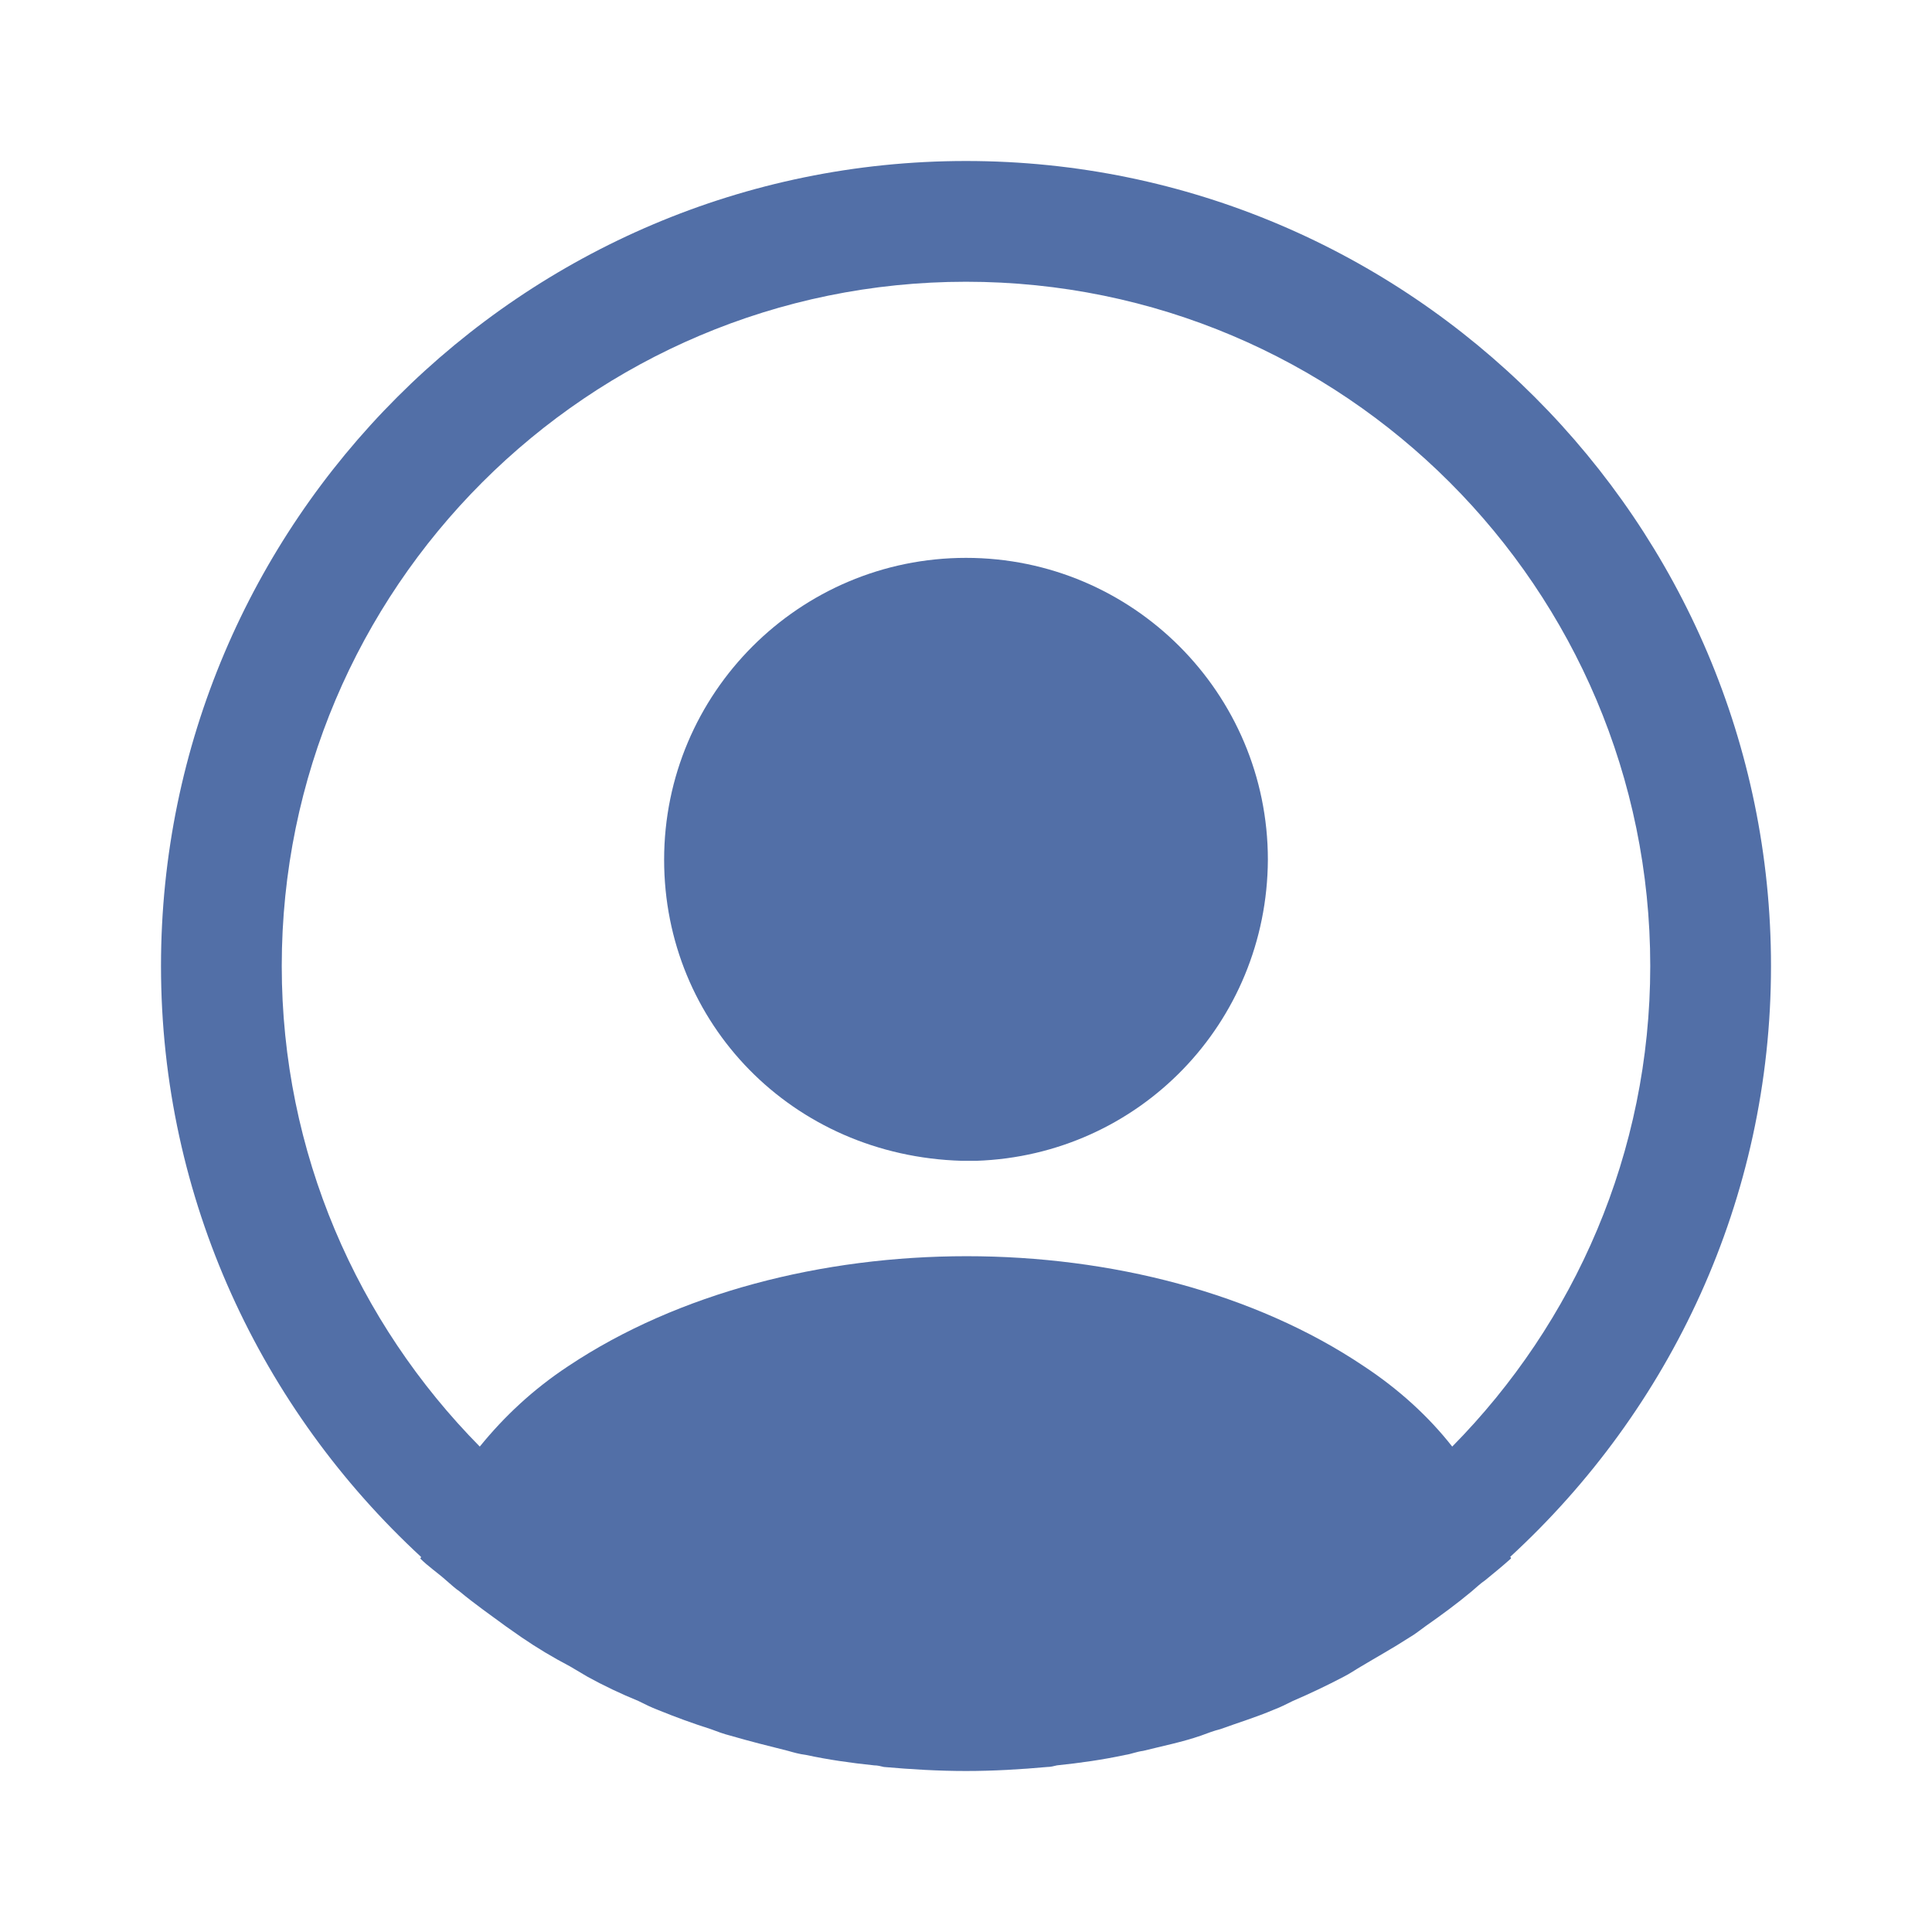
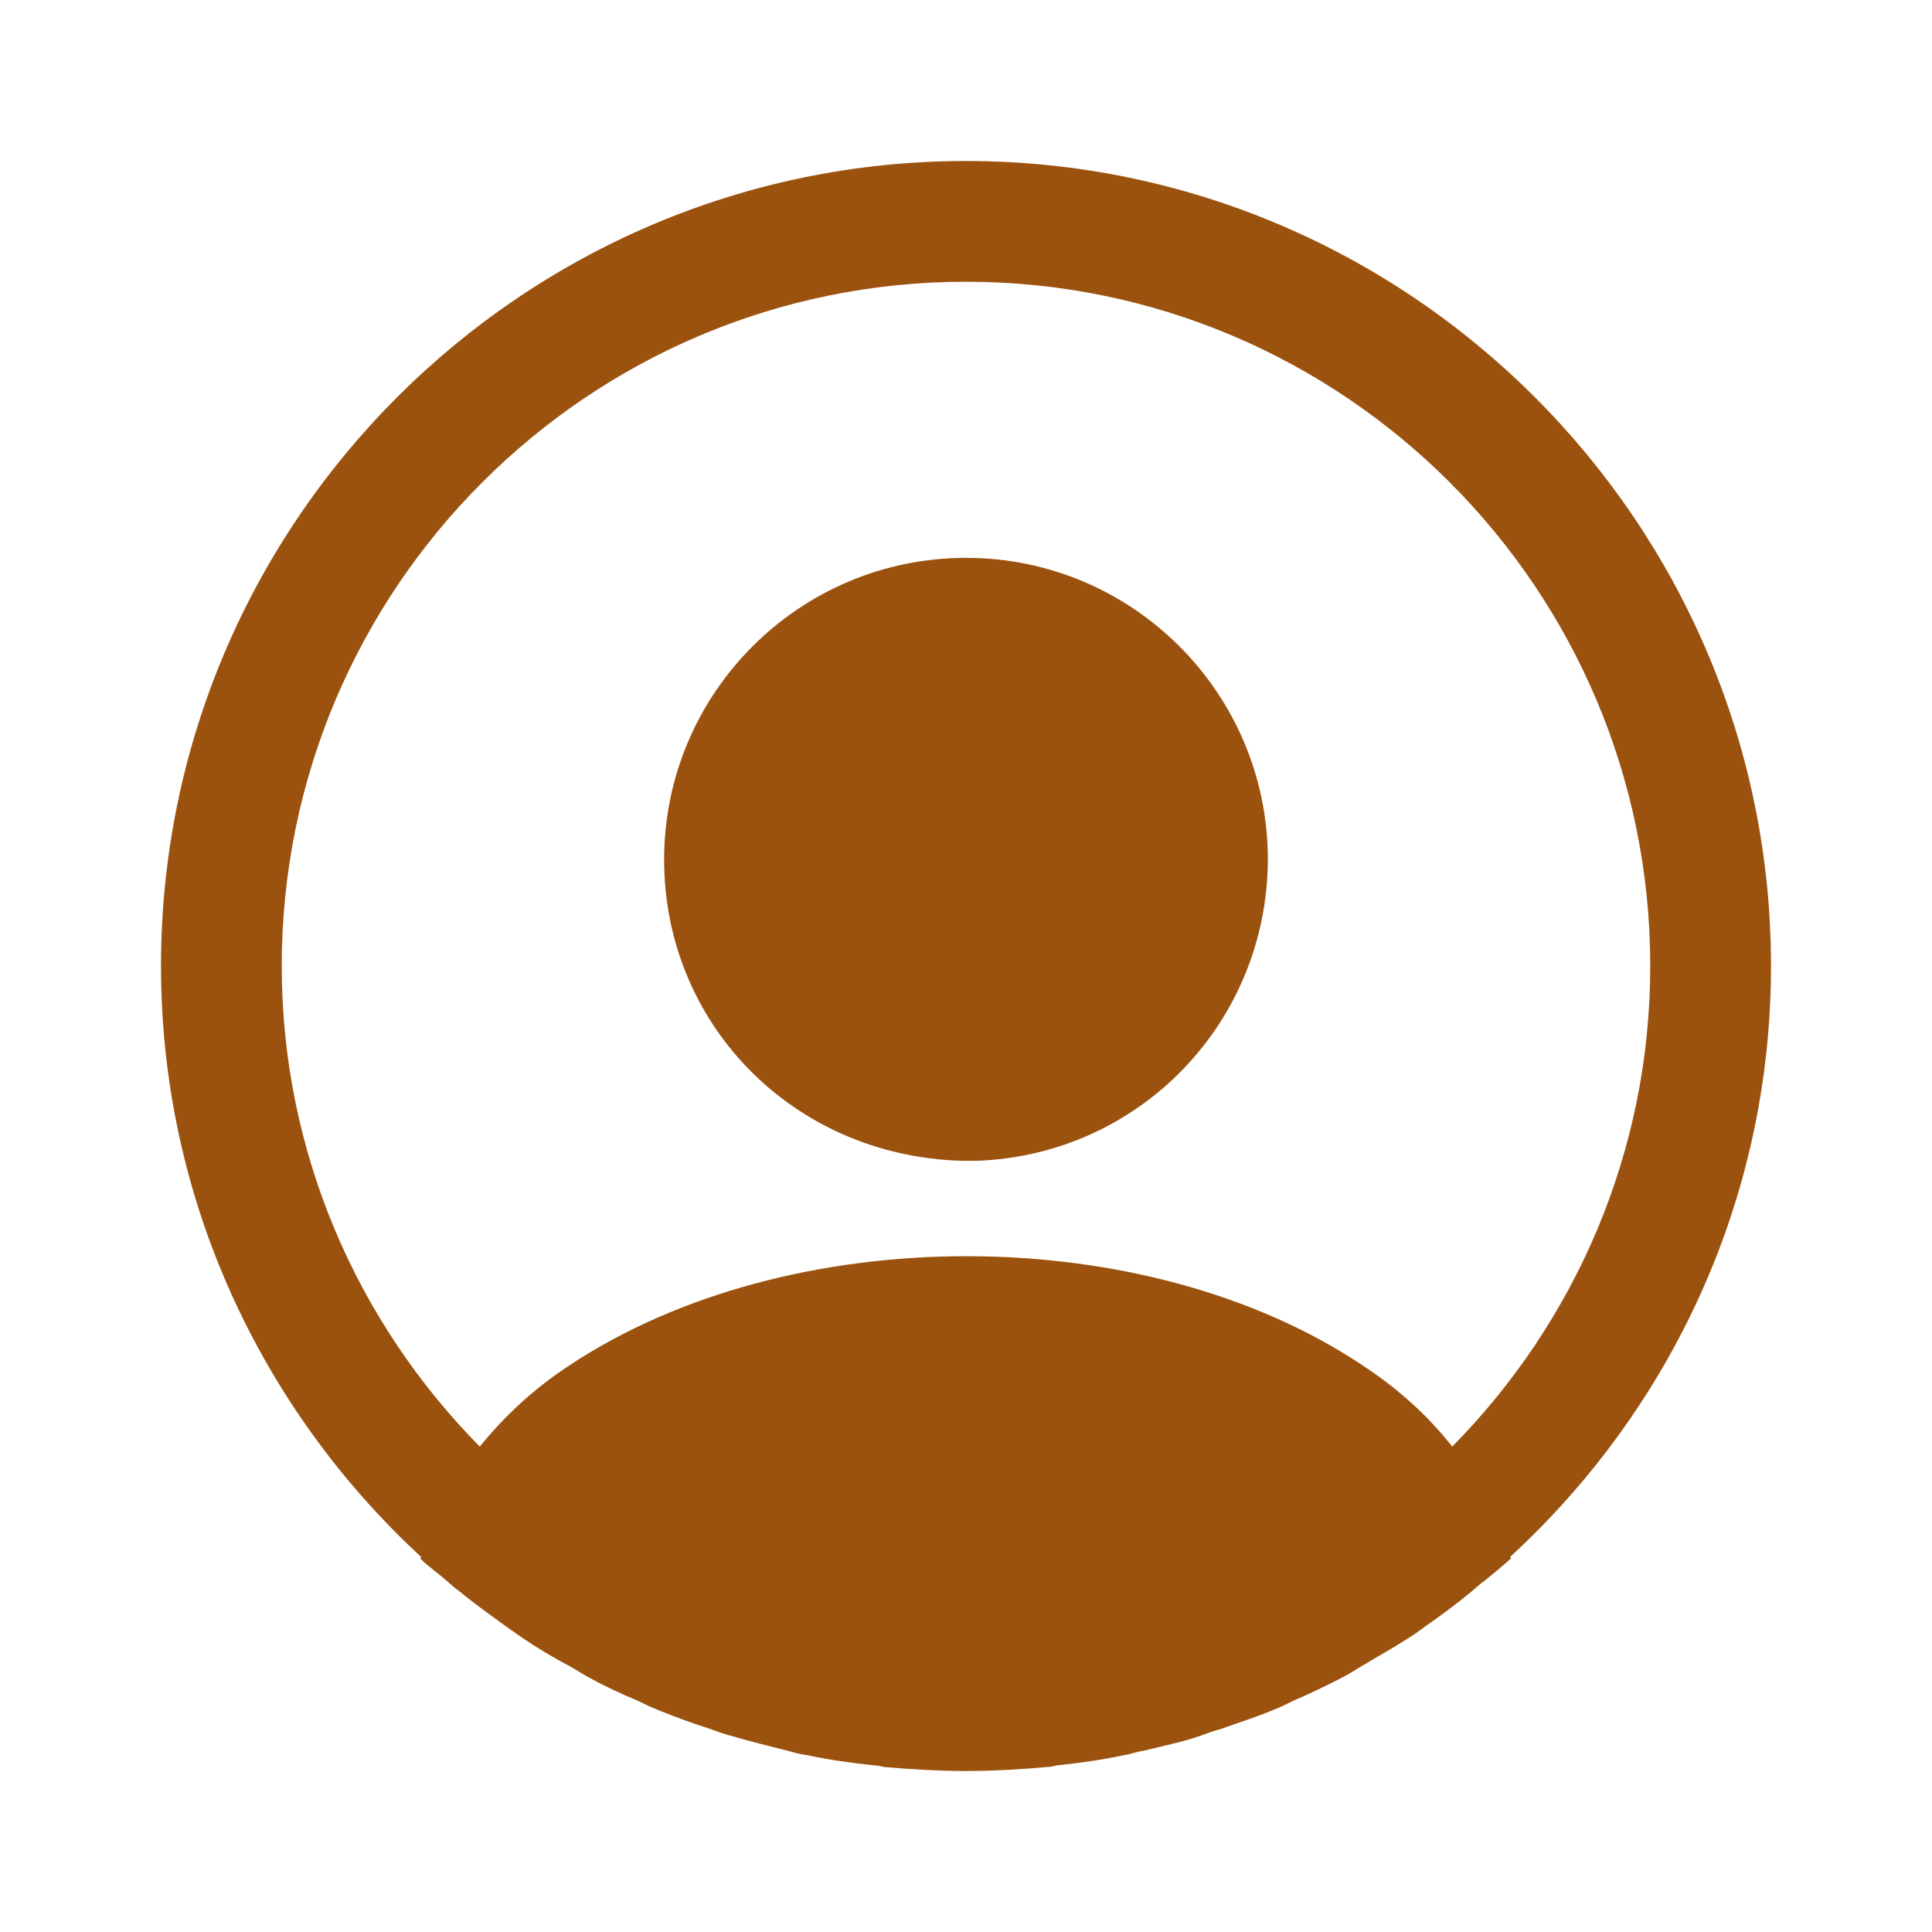
<svg xmlns="http://www.w3.org/2000/svg" width="24" height="24" viewBox="0 0 24 24" fill="none">
-   <path d="M22 12C22 6.49 17.51 2 12 2C6.49 2 2 6.49 2 12C2 14.9 3.25 17.51 5.23 19.34C5.23 19.35 5.23 19.35 5.22 19.36C5.32 19.46 5.44 19.54 5.54 19.63C5.6 19.68 5.65 19.73 5.71 19.77C5.89 19.92 6.09 20.06 6.28 20.2C6.35 20.25 6.41 20.29 6.48 20.34C6.67 20.47 6.87 20.59 7.08 20.7C7.15 20.74 7.23 20.79 7.3 20.83C7.5 20.94 7.71 21.04 7.93 21.13C8.01 21.17 8.09 21.21 8.17 21.24C8.39 21.33 8.61 21.41 8.83 21.48C8.91 21.51 8.99 21.54 9.07 21.56C9.31 21.63 9.55 21.69 9.79 21.75C9.86 21.77 9.93 21.79 10.01 21.8C10.29 21.86 10.57 21.9 10.86 21.93C10.9 21.93 10.94 21.94 10.98 21.95C11.32 21.98 11.66 22 12 22C12.34 22 12.68 21.98 13.01 21.95C13.05 21.95 13.09 21.94 13.13 21.93C13.42 21.9 13.7 21.86 13.98 21.8C14.05 21.79 14.12 21.76 14.2 21.75C14.44 21.69 14.69 21.64 14.92 21.56C15 21.53 15.08 21.5 15.16 21.48C15.38 21.4 15.61 21.33 15.82 21.24C15.9 21.21 15.98 21.17 16.06 21.13C16.27 21.04 16.48 20.94 16.69 20.83C16.77 20.79 16.84 20.74 16.91 20.7C17.11 20.58 17.31 20.47 17.51 20.34C17.58 20.3 17.64 20.25 17.71 20.2C17.91 20.06 18.1 19.92 18.28 19.77C18.34 19.72 18.39 19.67 18.45 19.63C18.56 19.54 18.67 19.45 18.77 19.36C18.77 19.35 18.77 19.35 18.76 19.34C20.75 17.51 22 14.9 22 12ZM16.94 16.97C14.23 15.15 9.79 15.15 7.06 16.97C6.62 17.26 6.26 17.6 5.96 17.97C4.44 16.43 3.5 14.32 3.5 12C3.5 7.31 7.31 3.5 12 3.5C16.69 3.5 20.5 7.31 20.5 12C20.5 14.32 19.56 16.43 18.04 17.97C17.75 17.6 17.38 17.26 16.94 16.97Z" fill="#526FA7" />
-   <path d="M12 6.93C9.93 6.93 8.25 8.61 8.25 10.68C8.25 12.71 9.84 14.36 11.95 14.42C11.98 14.42 12.02 14.42 12.04 14.42C12.06 14.42 12.09 14.42 12.11 14.42C12.12 14.42 12.13 14.42 12.13 14.42C14.15 14.35 15.74 12.71 15.75 10.68C15.75 8.61 14.07 6.93 12 6.93Z" fill="#526FA7" />
+   <path d="M22 12C22 6.49 17.51 2 12 2C6.49 2 2 6.49 2 12C2 14.9 3.25 17.51 5.23 19.34C5.23 19.35 5.23 19.35 5.22 19.36C5.32 19.46 5.44 19.54 5.54 19.63C5.6 19.68 5.65 19.73 5.71 19.77C5.89 19.92 6.09 20.06 6.28 20.2C6.35 20.25 6.41 20.29 6.48 20.34C6.67 20.47 6.87 20.59 7.08 20.7C7.15 20.74 7.23 20.79 7.3 20.83C7.5 20.94 7.71 21.04 7.93 21.13C8.01 21.17 8.09 21.21 8.17 21.24C8.39 21.33 8.61 21.41 8.83 21.48C8.91 21.51 8.99 21.54 9.07 21.56C9.31 21.63 9.55 21.69 9.79 21.75C9.86 21.77 9.93 21.79 10.01 21.8C10.29 21.86 10.57 21.9 10.86 21.93C10.9 21.93 10.94 21.94 10.98 21.95C11.32 21.98 11.66 22 12 22C12.34 22 12.68 21.98 13.01 21.95C13.05 21.95 13.09 21.94 13.13 21.93C13.42 21.9 13.7 21.86 13.98 21.8C14.05 21.79 14.12 21.76 14.2 21.75C14.44 21.69 14.69 21.64 14.92 21.56C15 21.53 15.08 21.5 15.16 21.48C15.38 21.4 15.61 21.33 15.82 21.24C15.9 21.21 15.98 21.17 16.06 21.13C16.27 21.04 16.48 20.94 16.69 20.83C16.77 20.79 16.84 20.74 16.91 20.7C17.11 20.58 17.31 20.47 17.51 20.34C17.58 20.3 17.64 20.25 17.71 20.2C17.91 20.06 18.1 19.92 18.28 19.77C18.34 19.72 18.39 19.67 18.45 19.63C18.56 19.54 18.67 19.45 18.77 19.36C18.77 19.35 18.77 19.35 18.76 19.34C20.75 17.51 22 14.9 22 12ZM16.94 16.97C14.23 15.15 9.79 15.15 7.06 16.97C6.62 17.26 6.26 17.6 5.96 17.97C4.44 16.43 3.5 14.32 3.5 12C3.5 7.31 7.31 3.5 12 3.5C16.69 3.5 20.5 7.31 20.5 12C20.5 14.32 19.56 16.43 18.04 17.97C17.75 17.6 17.38 17.26 16.94 16.97Z" fill="#9B520E" />
+   <path d="M12 6.93C9.93 6.93 8.25 8.61 8.25 10.68C8.25 12.71 9.84 14.36 11.95 14.42C11.98 14.42 12.02 14.42 12.04 14.42C12.06 14.42 12.09 14.42 12.11 14.42C12.12 14.42 12.13 14.42 12.13 14.42C14.15 14.35 15.74 12.71 15.75 10.68C15.75 8.61 14.07 6.93 12 6.93Z" fill="#9B520E" />
</svg>
